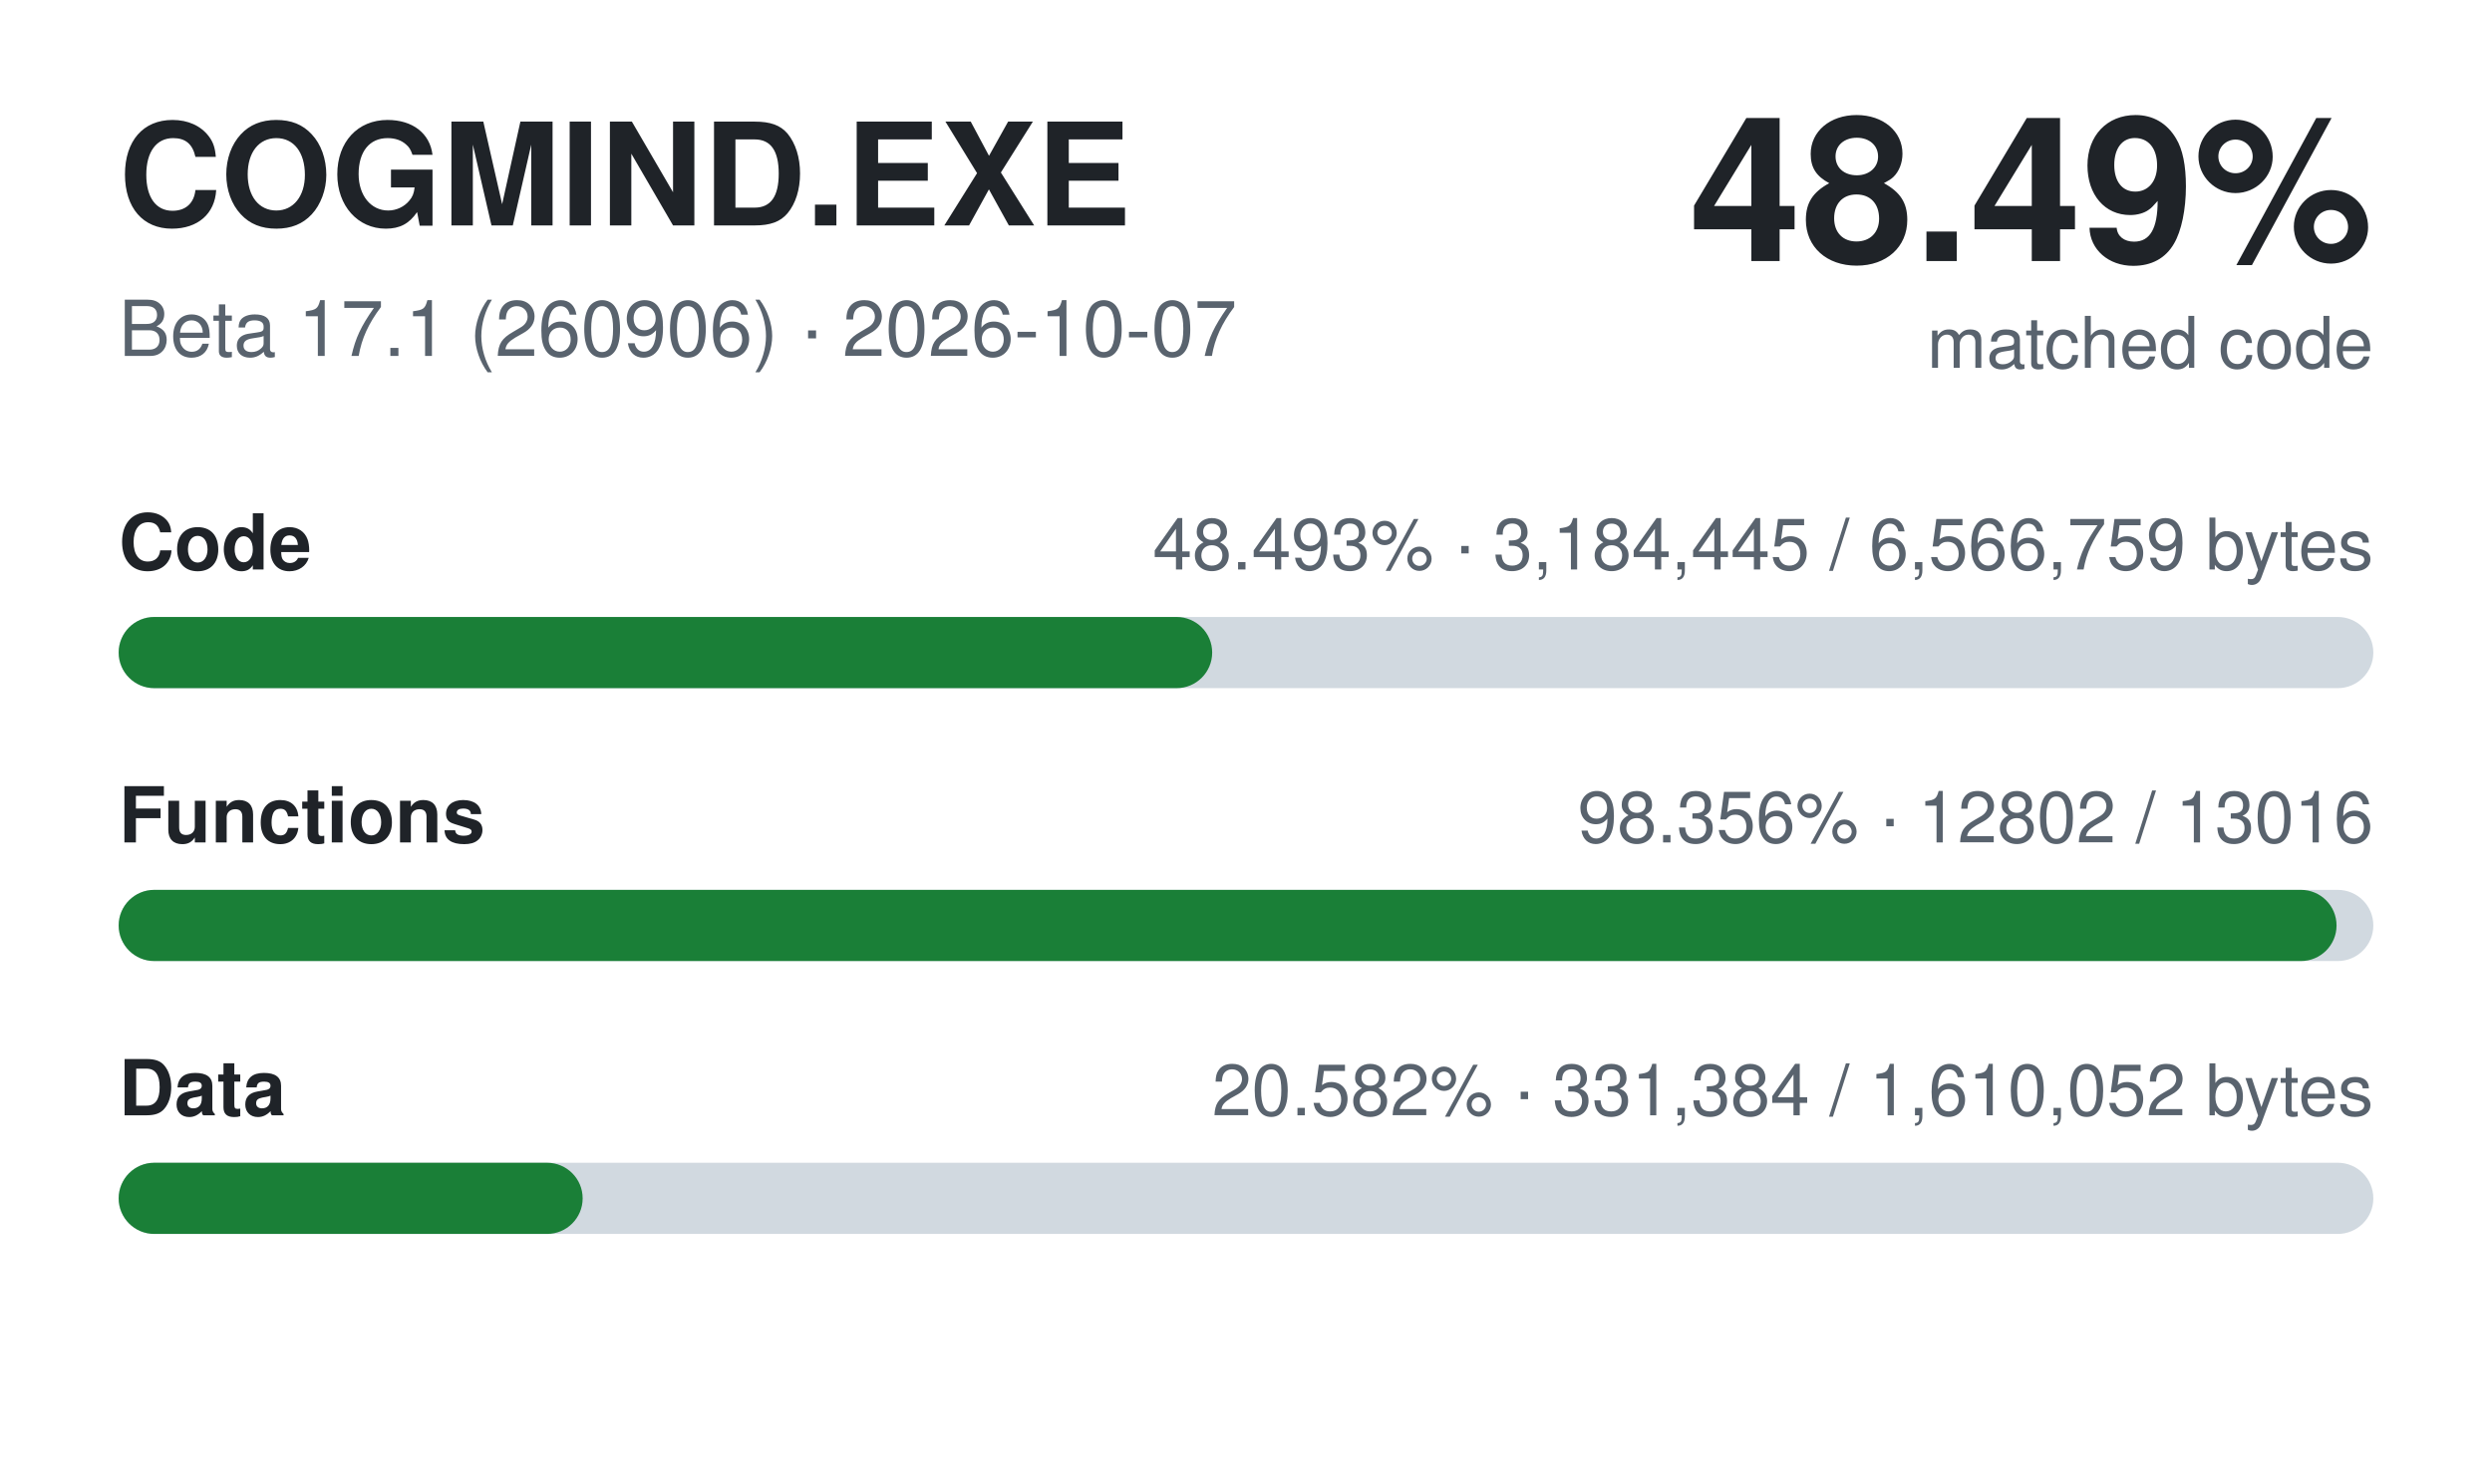
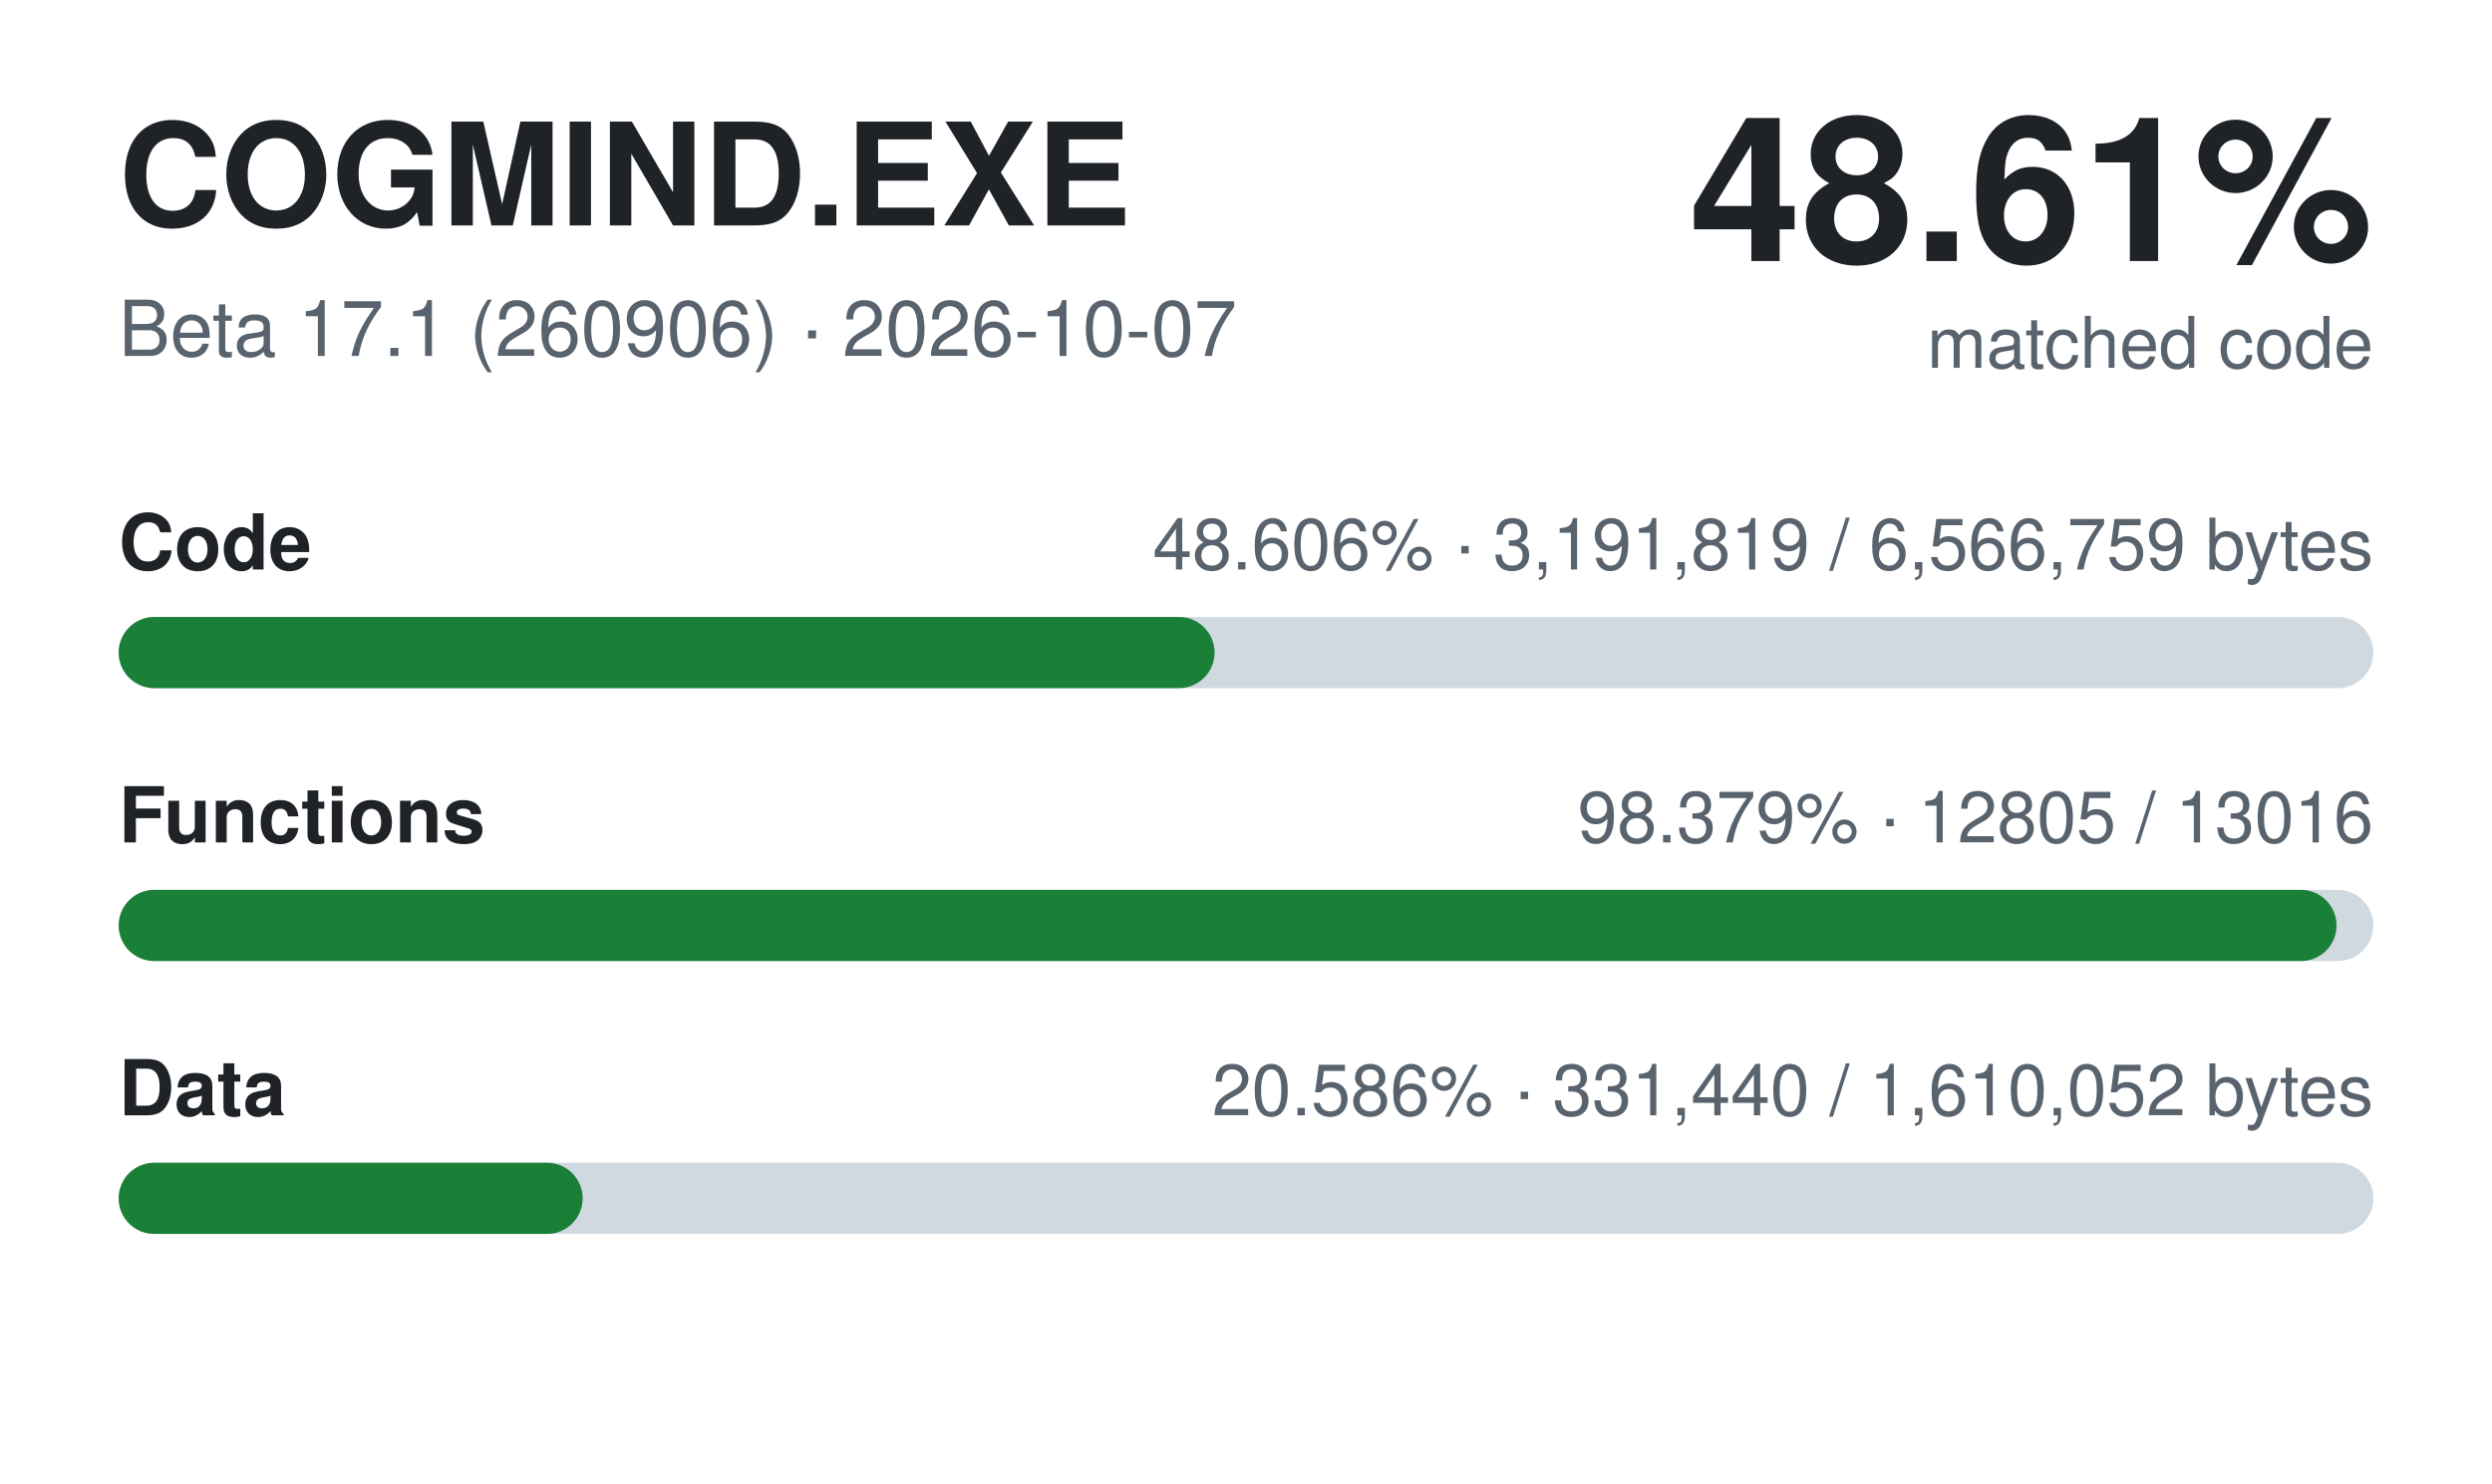
<svg xmlns="http://www.w3.org/2000/svg" width="420" height="250" font-family="-apple-system,Segoe UI,Helvetica,Arial,sans-serif">
  <style>.fg{fill:#1f2328}.mut{fill:#59636e}.trk{fill:#d1d9e0}.bar{fill:#1a7f37}@media (prefers-color-scheme: dark){.fg{fill:#f0f6fc}.mut{fill:#9198a1}.trk{fill:#3d444d}.bar{fill:#3fb950}}</style>
  <text x="20" y="38" font-size="24" font-weight="700" class="fg">COGMIND.EXE</text>
  <text x="20" y="60" font-size="13" class="mut">Beta 17.1 (260906) · 2026-10-07</text>
-   <text x="400" y="44" font-size="34" font-weight="700" text-anchor="end" class="fg">48.49%</text>
+   <text x="400" y="44" font-size="34" font-weight="700" text-anchor="end" class="fg">48.61%</text>
  <text x="400" y="62" font-size="12" text-anchor="end" class="mut">matched code</text>
  <text x="20" y="96" font-size="13" font-weight="600" class="fg">Code</text>
-   <text x="400" y="96" font-size="12" text-anchor="end" class="mut">48.493% · 3,184,445 / 6,566,759 bytes</text>
+   <text x="400" y="96" font-size="12" text-anchor="end" class="mut">48.606% · 3,191,819 / 6,566,759 bytes</text>
  <rect x="20" y="104" width="380" height="12" rx="6" class="trk" />
-   <rect x="20" y="104" width="184.3" height="12" rx="6" class="bar" />
+   <rect x="20" y="104" width="184.7" height="12" rx="6" class="bar" />
  <text x="20" y="142" font-size="13" font-weight="600" class="fg">Functions</text>
-   <text x="400" y="142" font-size="12" text-anchor="end" class="mut">98.356% · 12802 / 13016</text>
+   <text x="400" y="142" font-size="12" text-anchor="end" class="mut">98.379% · 12805 / 13016</text>
  <rect x="20" y="150" width="380" height="12" rx="6" class="trk" />
  <rect x="20" y="150" width="373.8" height="12" rx="6" class="bar" />
  <text x="20" y="188" font-size="13" font-weight="600" class="fg">Data</text>
-   <text x="400" y="188" font-size="12" text-anchor="end" class="mut">20.582% · 331,384 / 1,610,052 bytes</text>
+   <text x="400" y="188" font-size="12" text-anchor="end" class="mut">20.586% · 331,440 / 1,610,052 bytes</text>
  <rect x="20" y="196" width="380" height="12" rx="6" class="trk" />
  <rect x="20" y="196" width="78.2" height="12" rx="6" class="bar" />
</svg>
